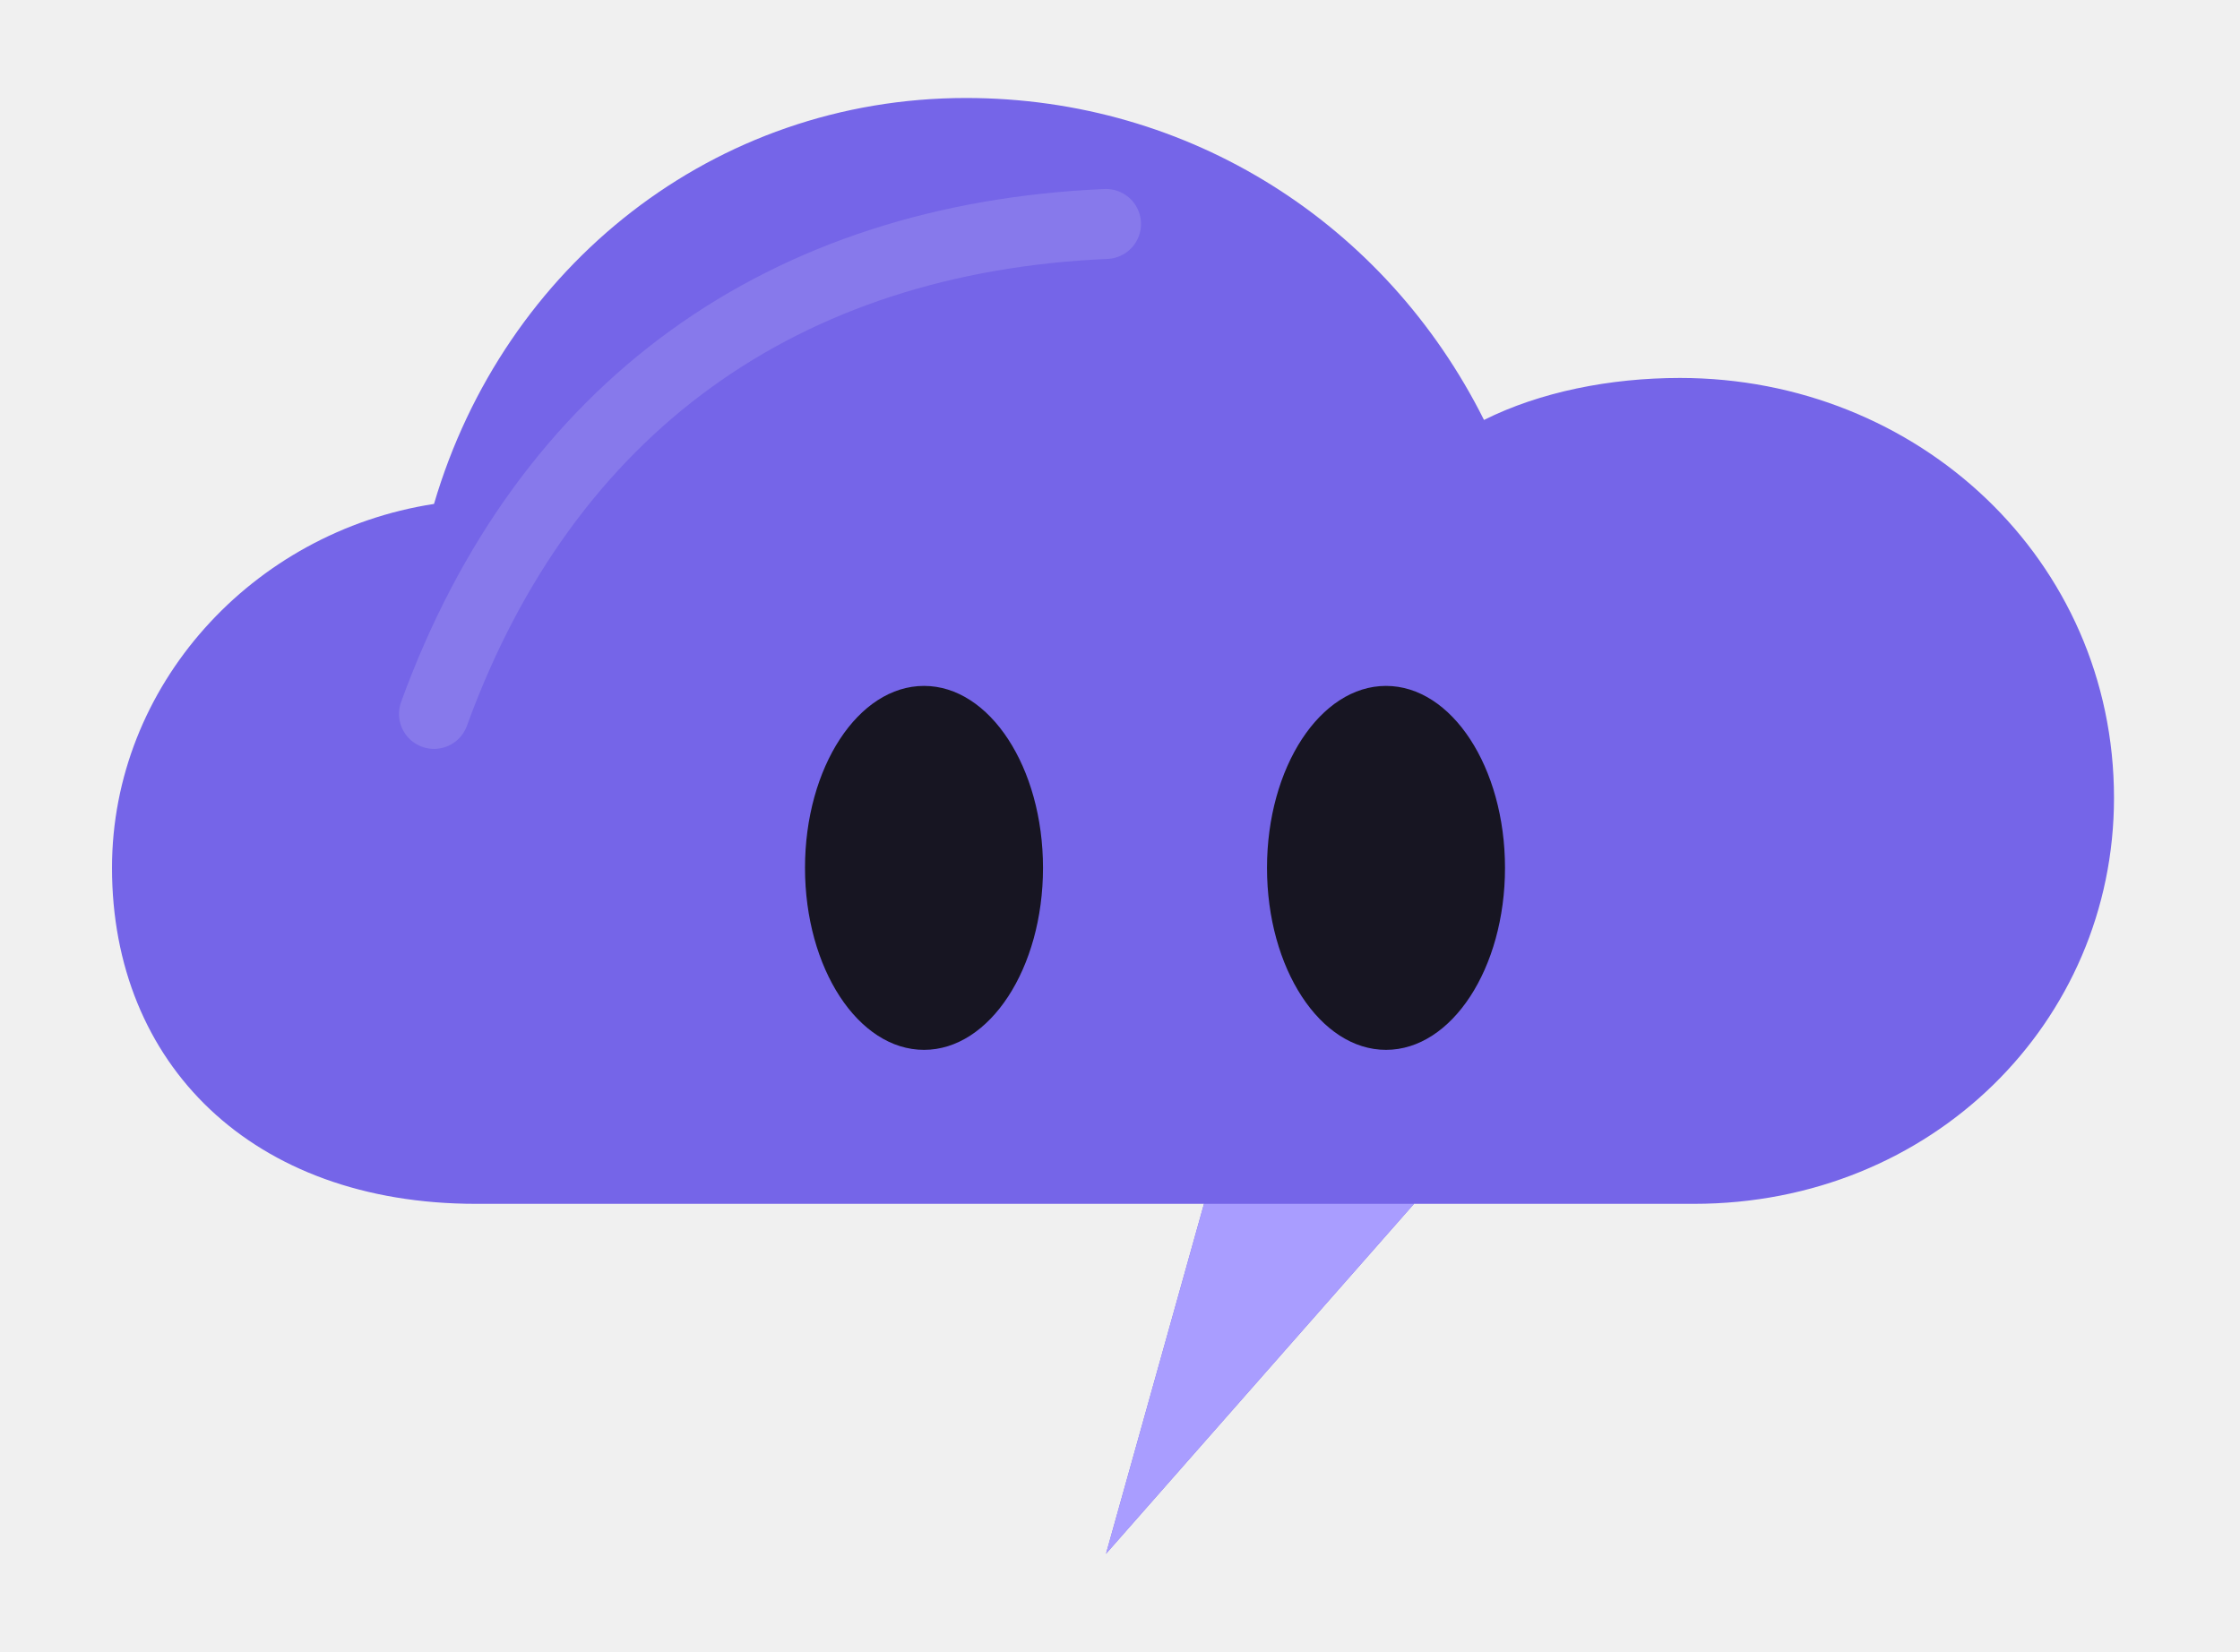
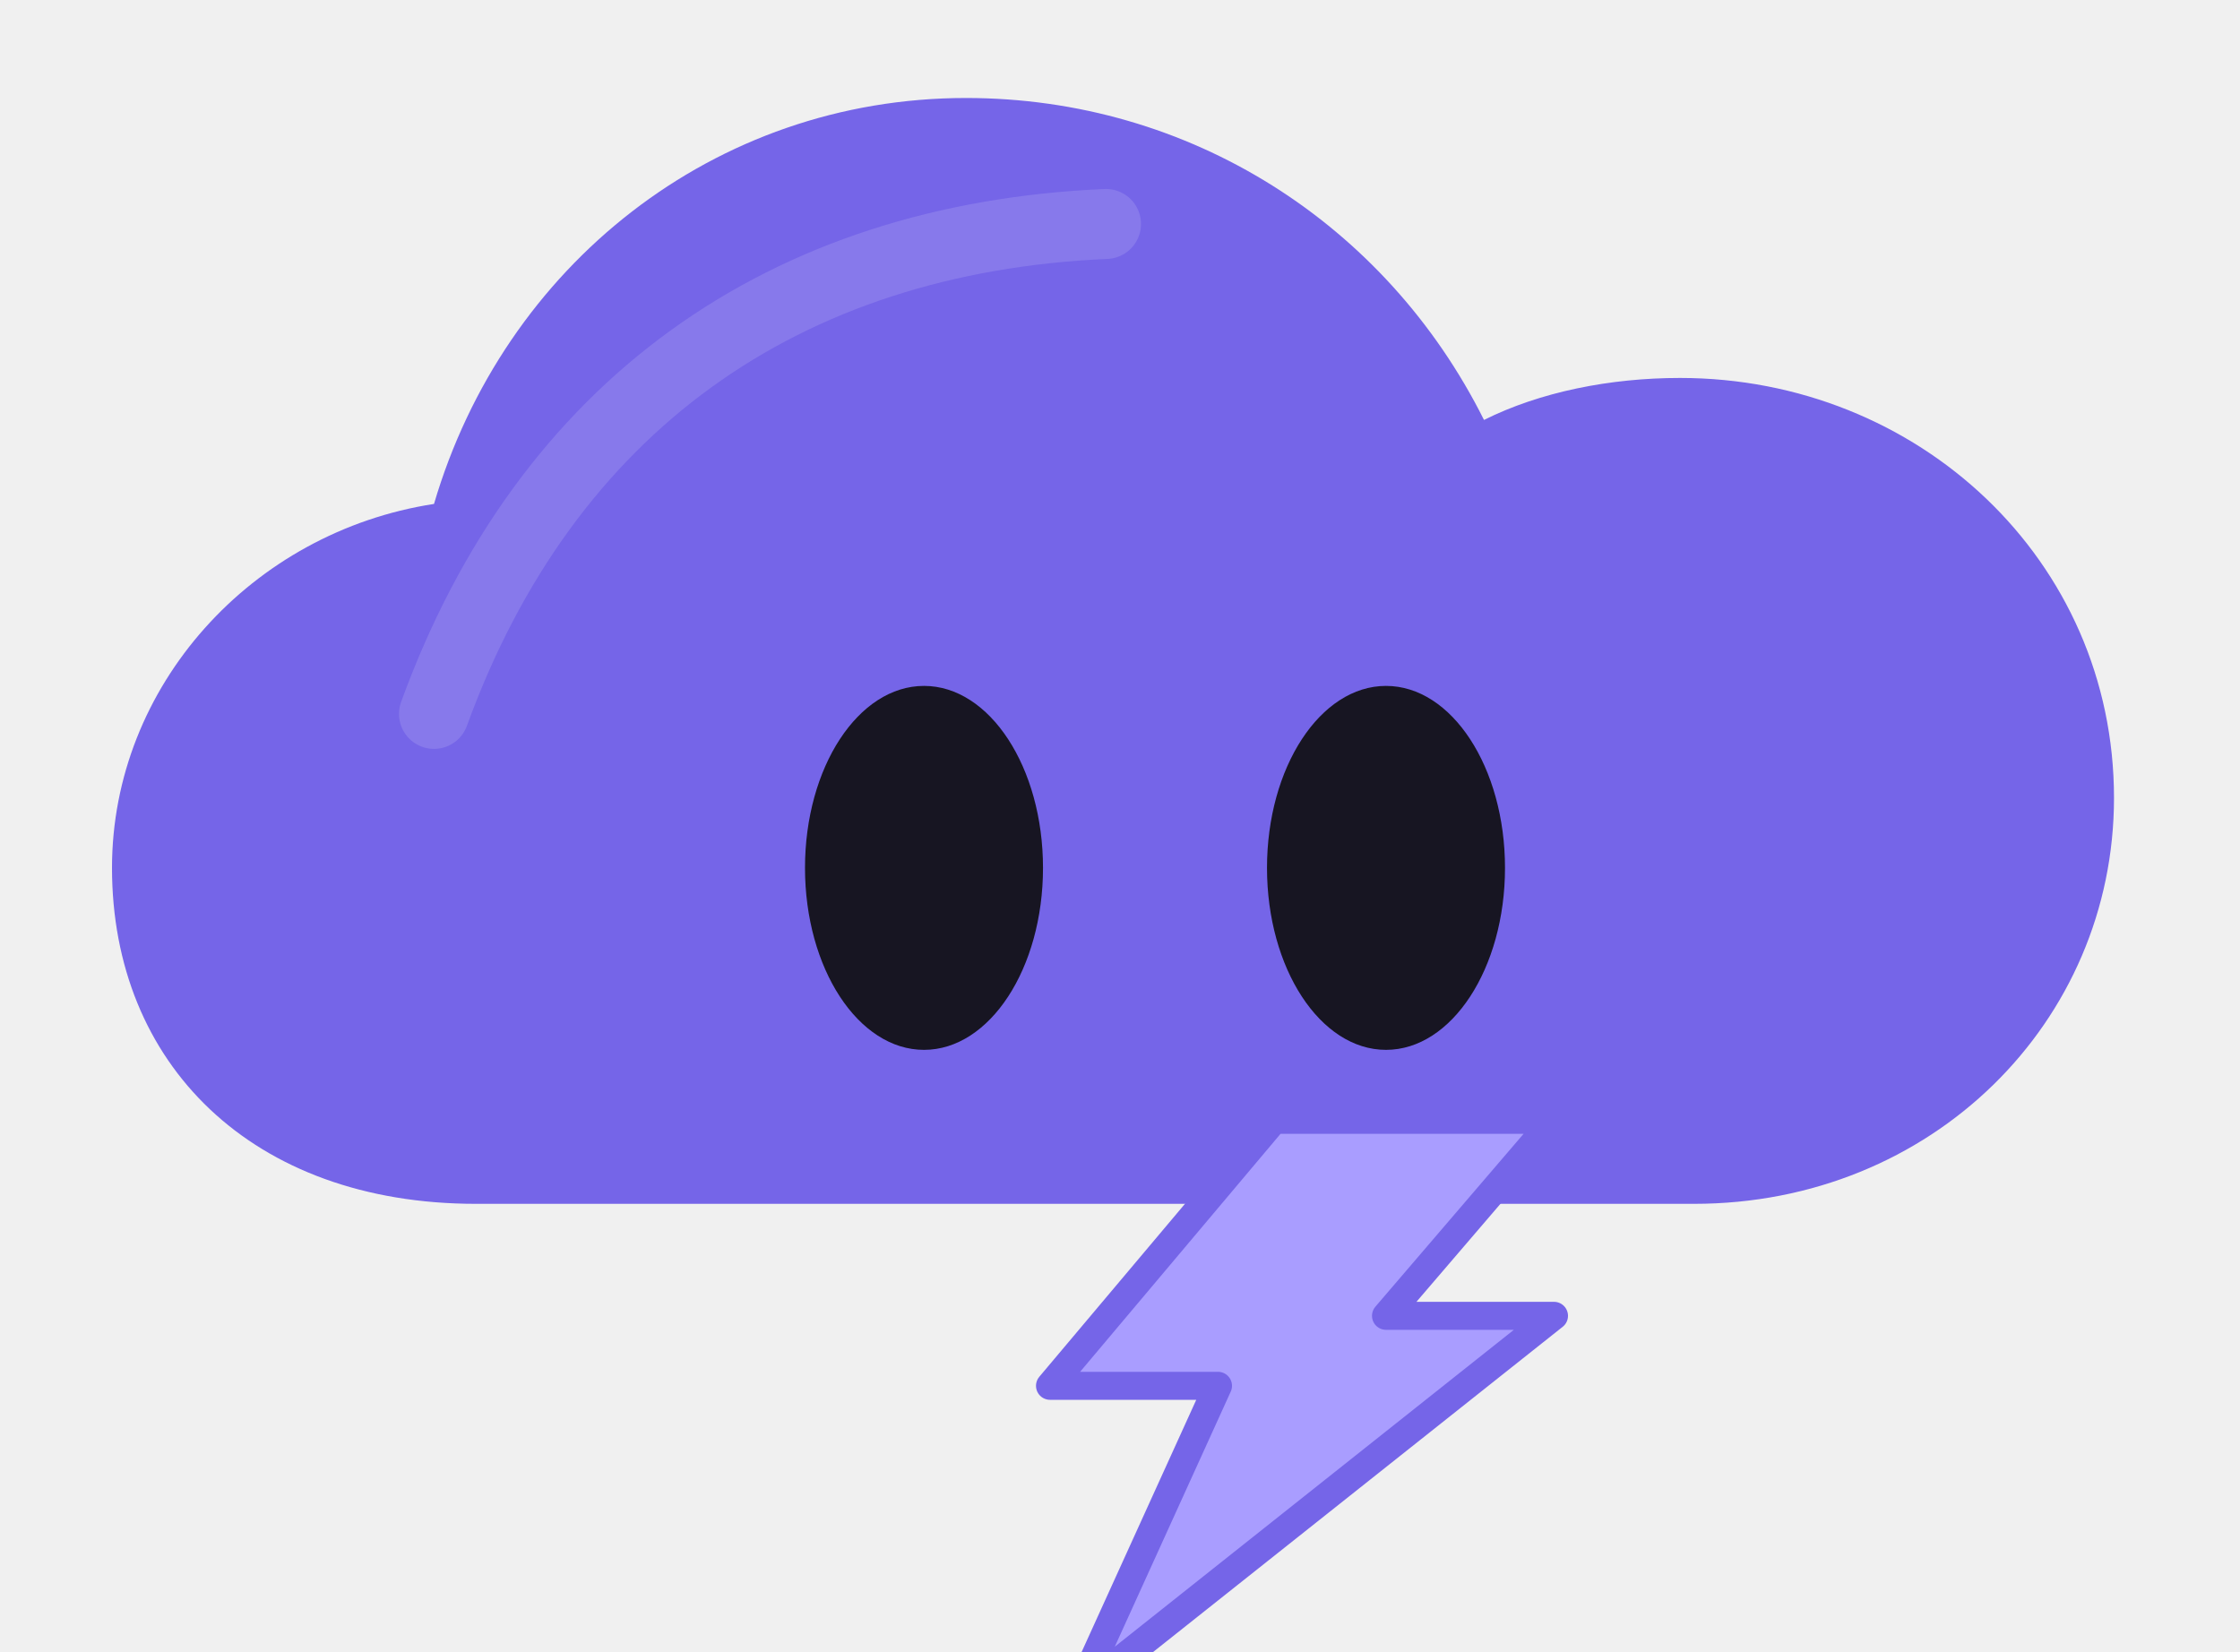
<svg xmlns="http://www.w3.org/2000/svg" viewBox="0 0 160 118">
-   <path fill="#7565E8" d="M34 86C18 86 8 76 8 62c0-13 10-24 23-26 5-17 20-29 38-29 16 0 30 9 37 23 4-2 9-3 14-3 17 0 31 13 31 30 0 16-13 29-30 29h-20l-22 25 7-25H34Z" />
-   <path fill="#A99DFF" d="M101 86 79 111l7-25Z" />
+   <path fill="#7565E8" d="M34 86C18 86 8 76 8 62c0-13 10-24 23-26 5-17 20-29 38-29 16 0 30 9 37 23 4-2 9-3 14-3 17 0 31 13 31 30 0 16-13 29-30 29H34Z" />
+   <path fill="#A99DFF" stroke="#7565E8" stroke-linejoin="round" stroke-width="2" d="M91 80h20L99 94h12l-34 27 10-22H75l16-19Z" />
  <path fill="none" stroke="#fff" stroke-linecap="round" stroke-width="5" opacity=".13" d="M31 51c8-22 25-34 48-35" />
  <ellipse cx="66" cy="62" rx="8.5" ry="13" fill="#171522" />
  <ellipse cx="99" cy="62" rx="8.5" ry="13" fill="#171522" />
</svg>
